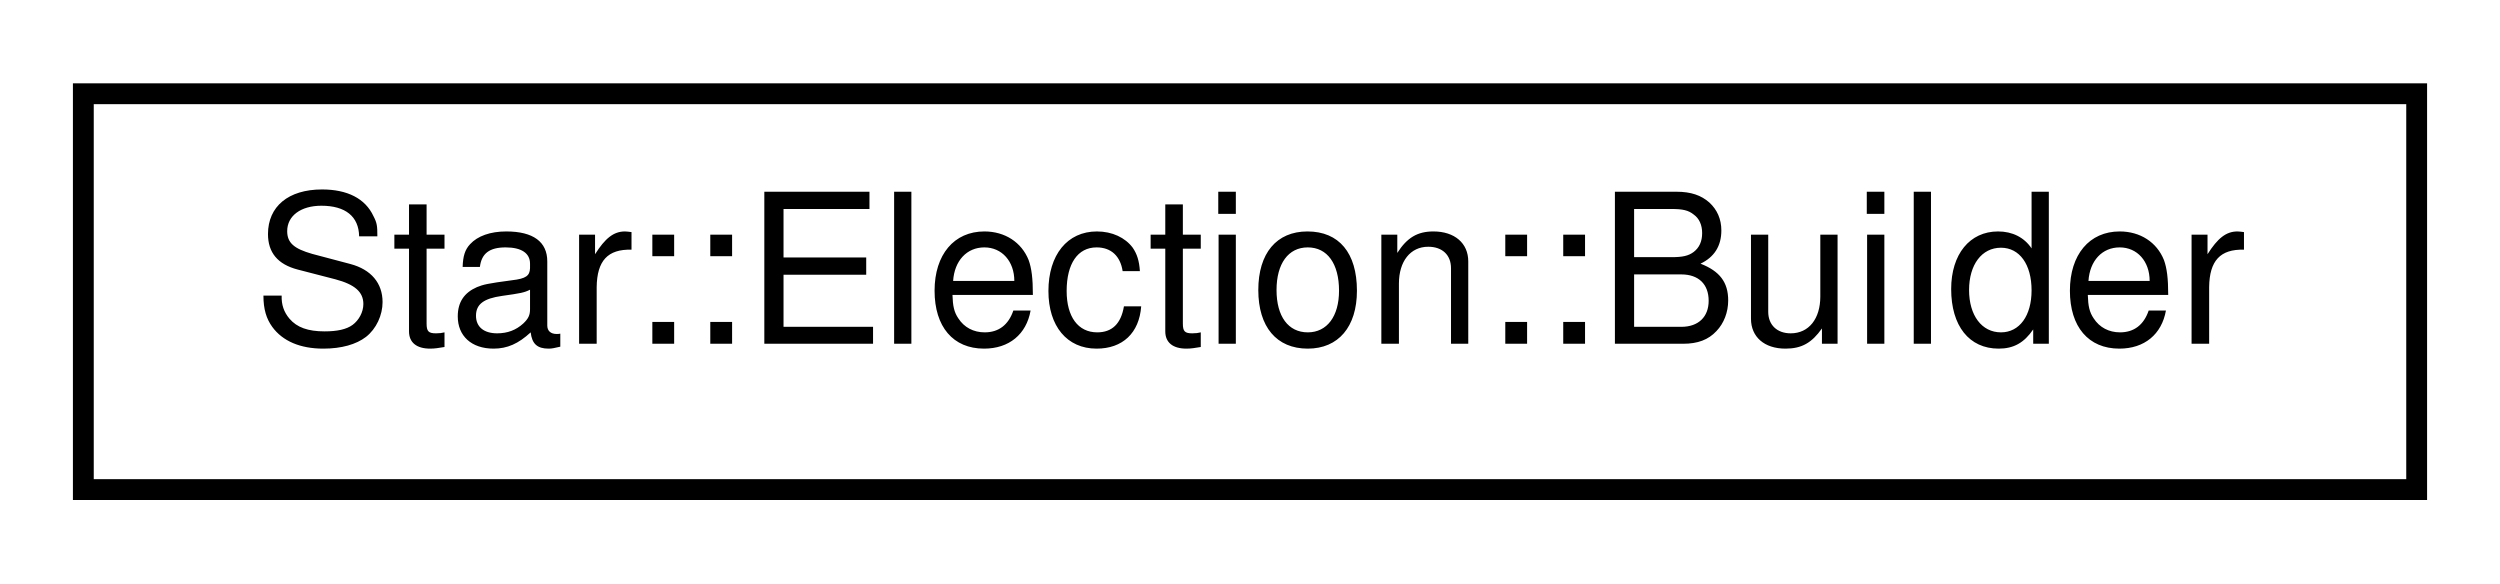
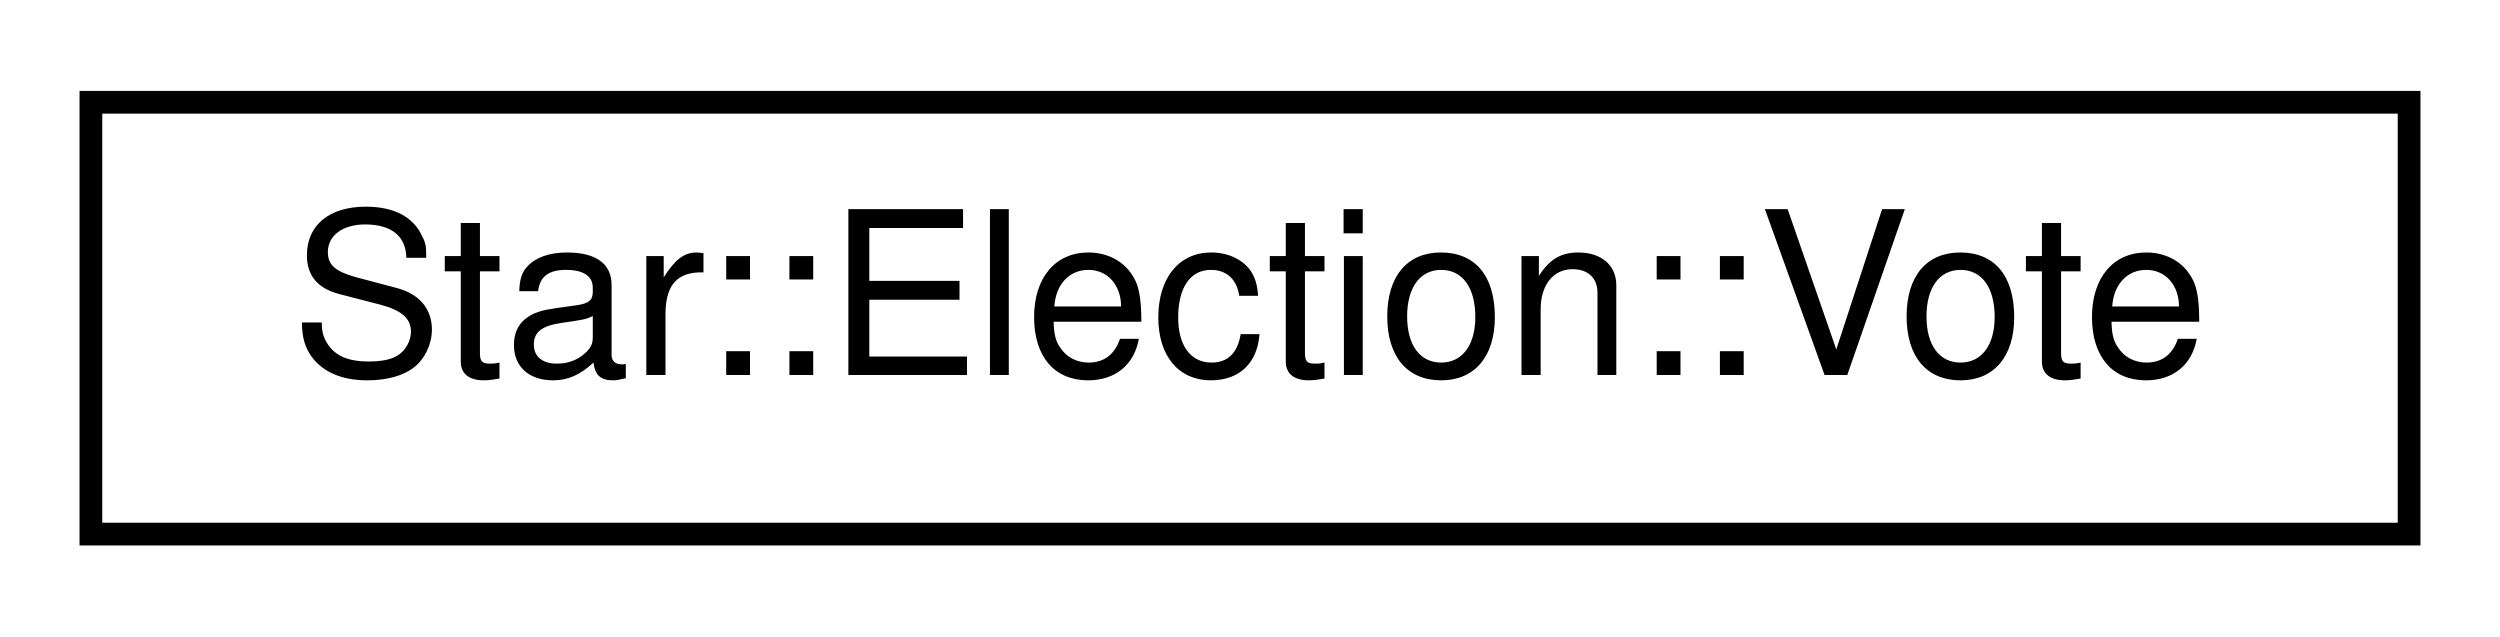
- <svg xmlns="http://www.w3.org/2000/svg" xmlns:xlink="http://www.w3.org/1999/xlink" width="120pt" height="28pt" viewBox="0.00 0.00 120.00 28.00">
+ <svg xmlns="http://www.w3.org/2000/svg" xmlns:xlink="http://www.w3.org/1999/xlink" width="110pt" height="28pt" viewBox="0.00 0.00 110.00 28.00">
  <g id="graph0" class="graph" transform="scale(1 1) rotate(0) translate(4 24)">
    <g id="node1" class="node">
      <g id="a_node1">
-         <a xlink:href="class_star_1_1_election_1_1_builder.html" target="_top" xlink:title="The Election::Builder class is a utility through which elections can be prepared.">
-           <polygon fill="none" stroke="black" points="0,-0.5 0,-19.5 112,-19.5 112,-0.5 0,-0.5" />
-           <text text-anchor="middle" x="56" y="-7.5" font-family="Helvetica,sans-Serif" font-size="10.00">Star::Election::Builder</text>
+         <a xlink:href="struct_star_1_1_election_1_1_vote.html" target="_top" xlink:title="The Election::Voter struct represents a single vote for a candidate in an election.">
+           <polygon fill="none" stroke="black" points="0,-0.5 0,-19.5 102,-19.5 102,-0.5 0,-0.5" />
+           <text text-anchor="middle" x="51" y="-7.5" font-family="Helvetica,sans-Serif" font-size="10.00">Star::Election::Vote</text>
        </a>
      </g>
    </g>
  </g>
</svg>
